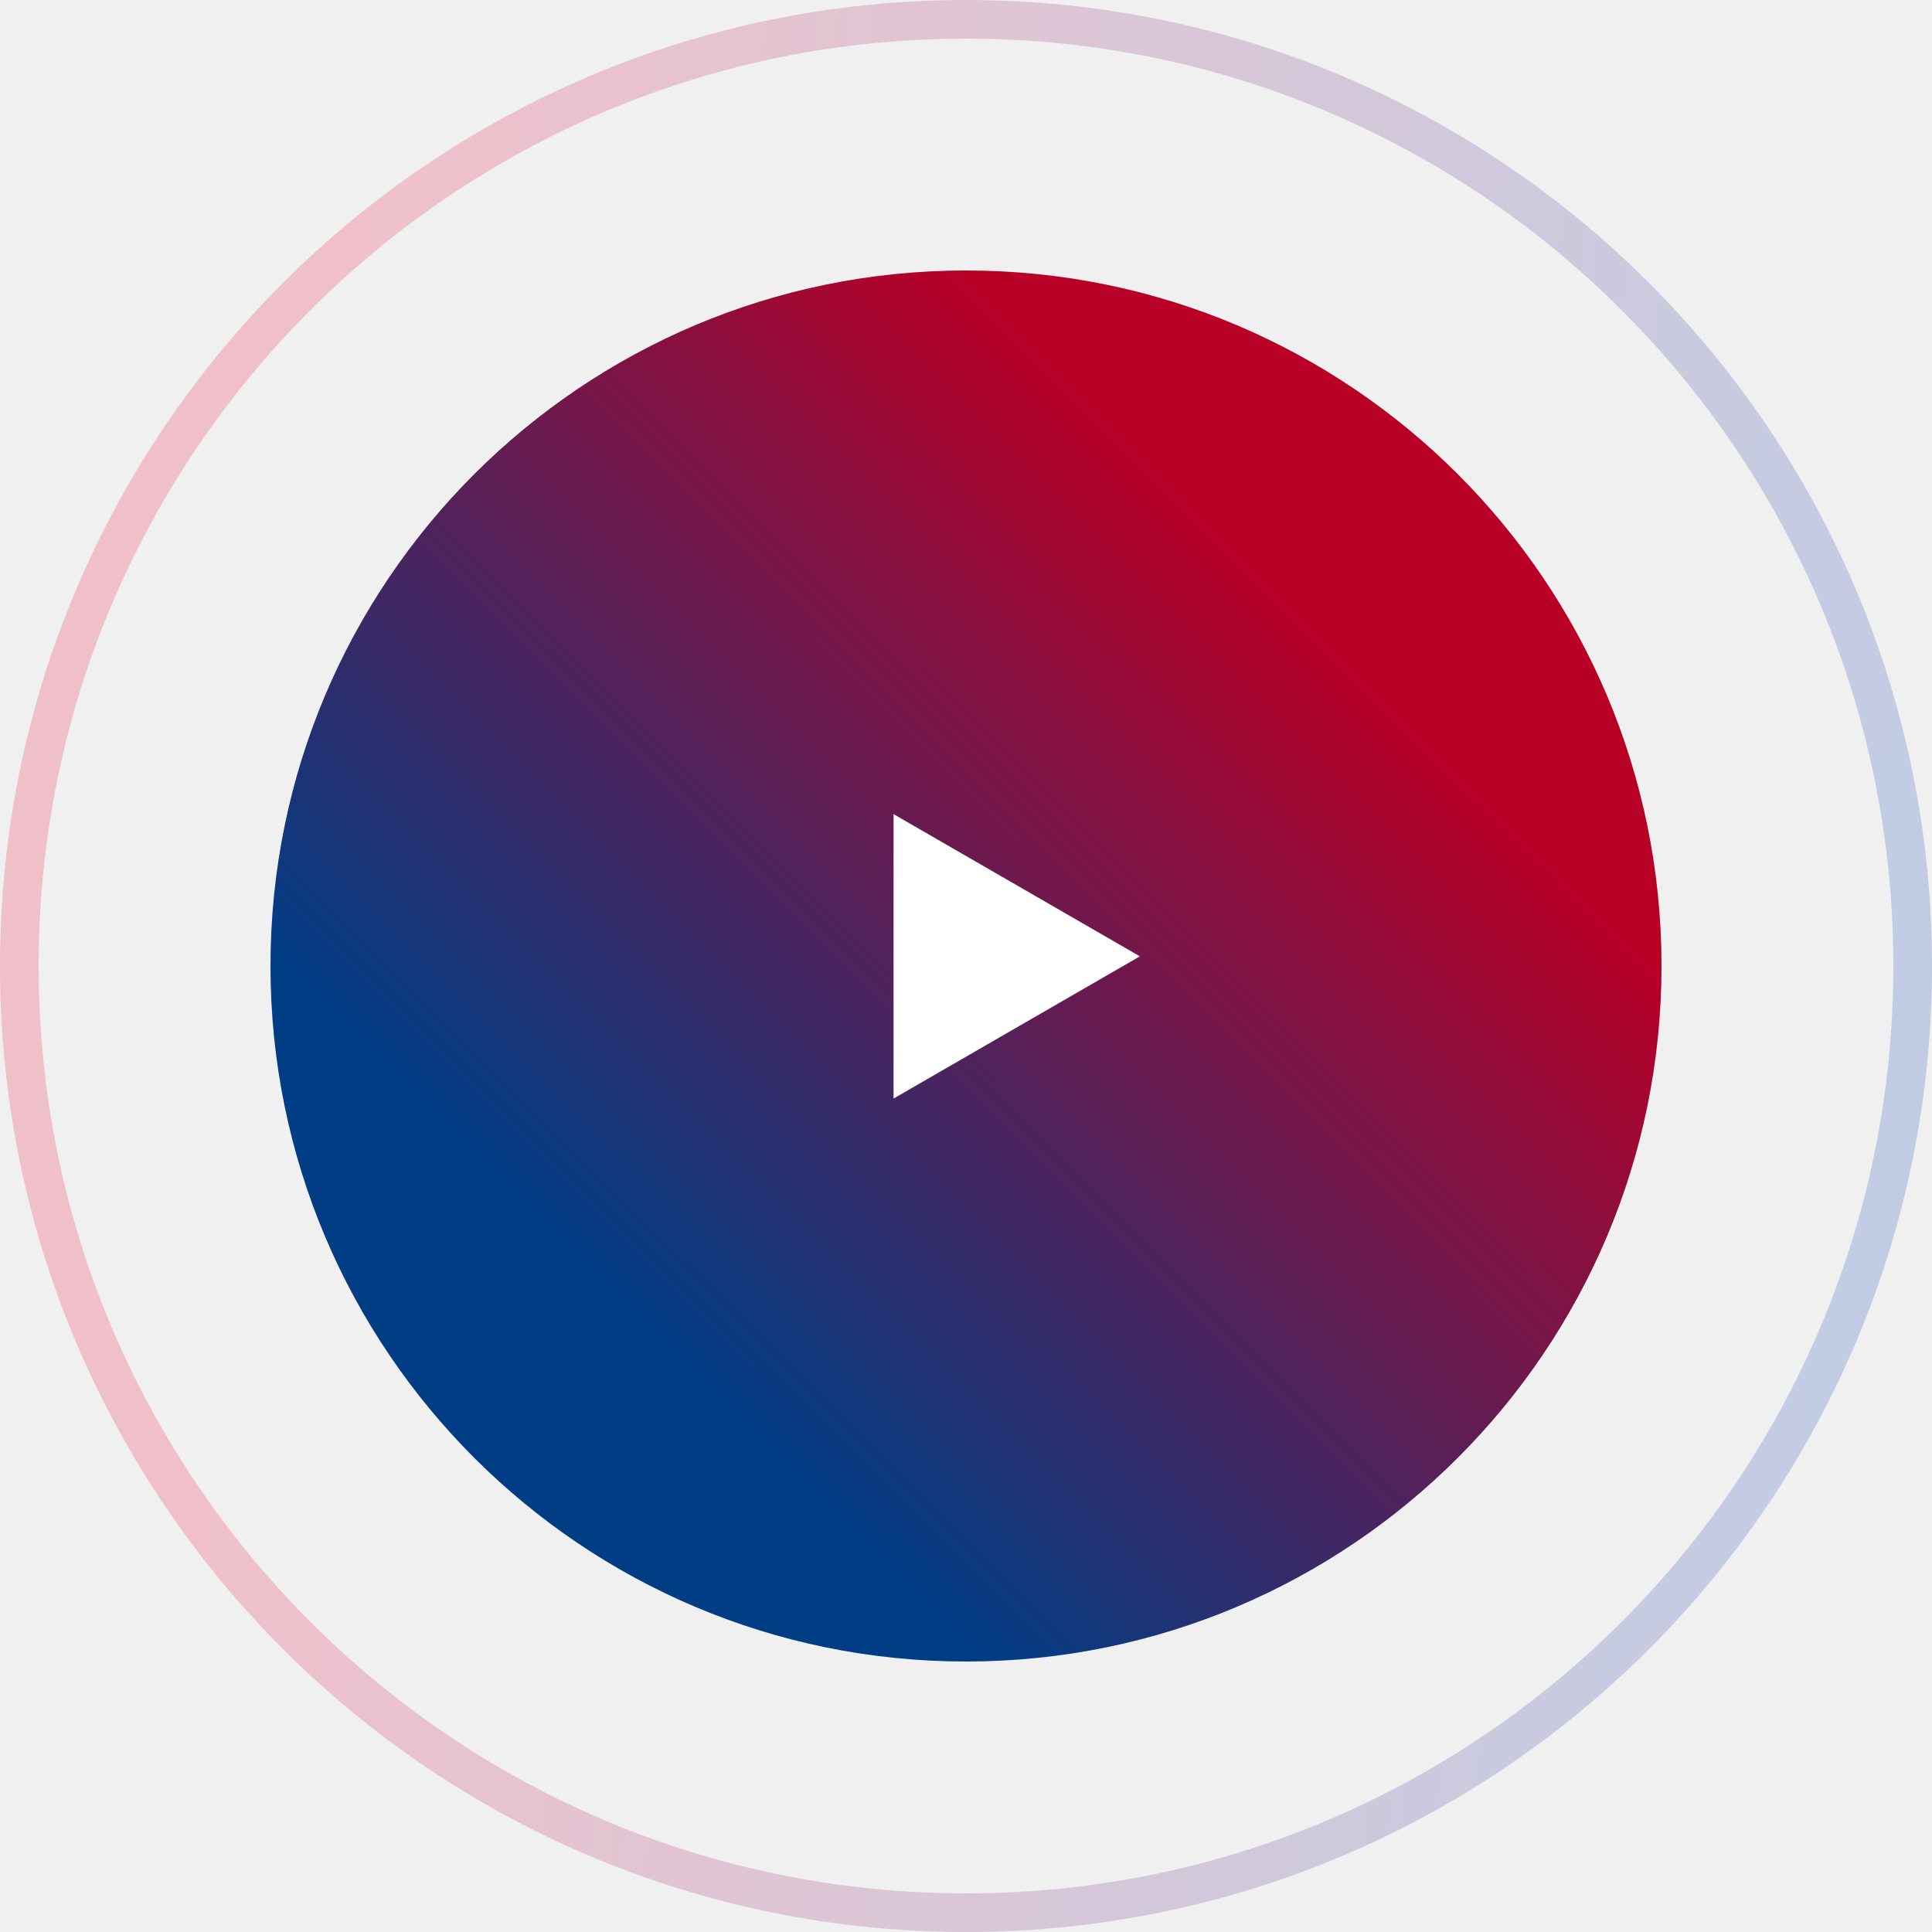
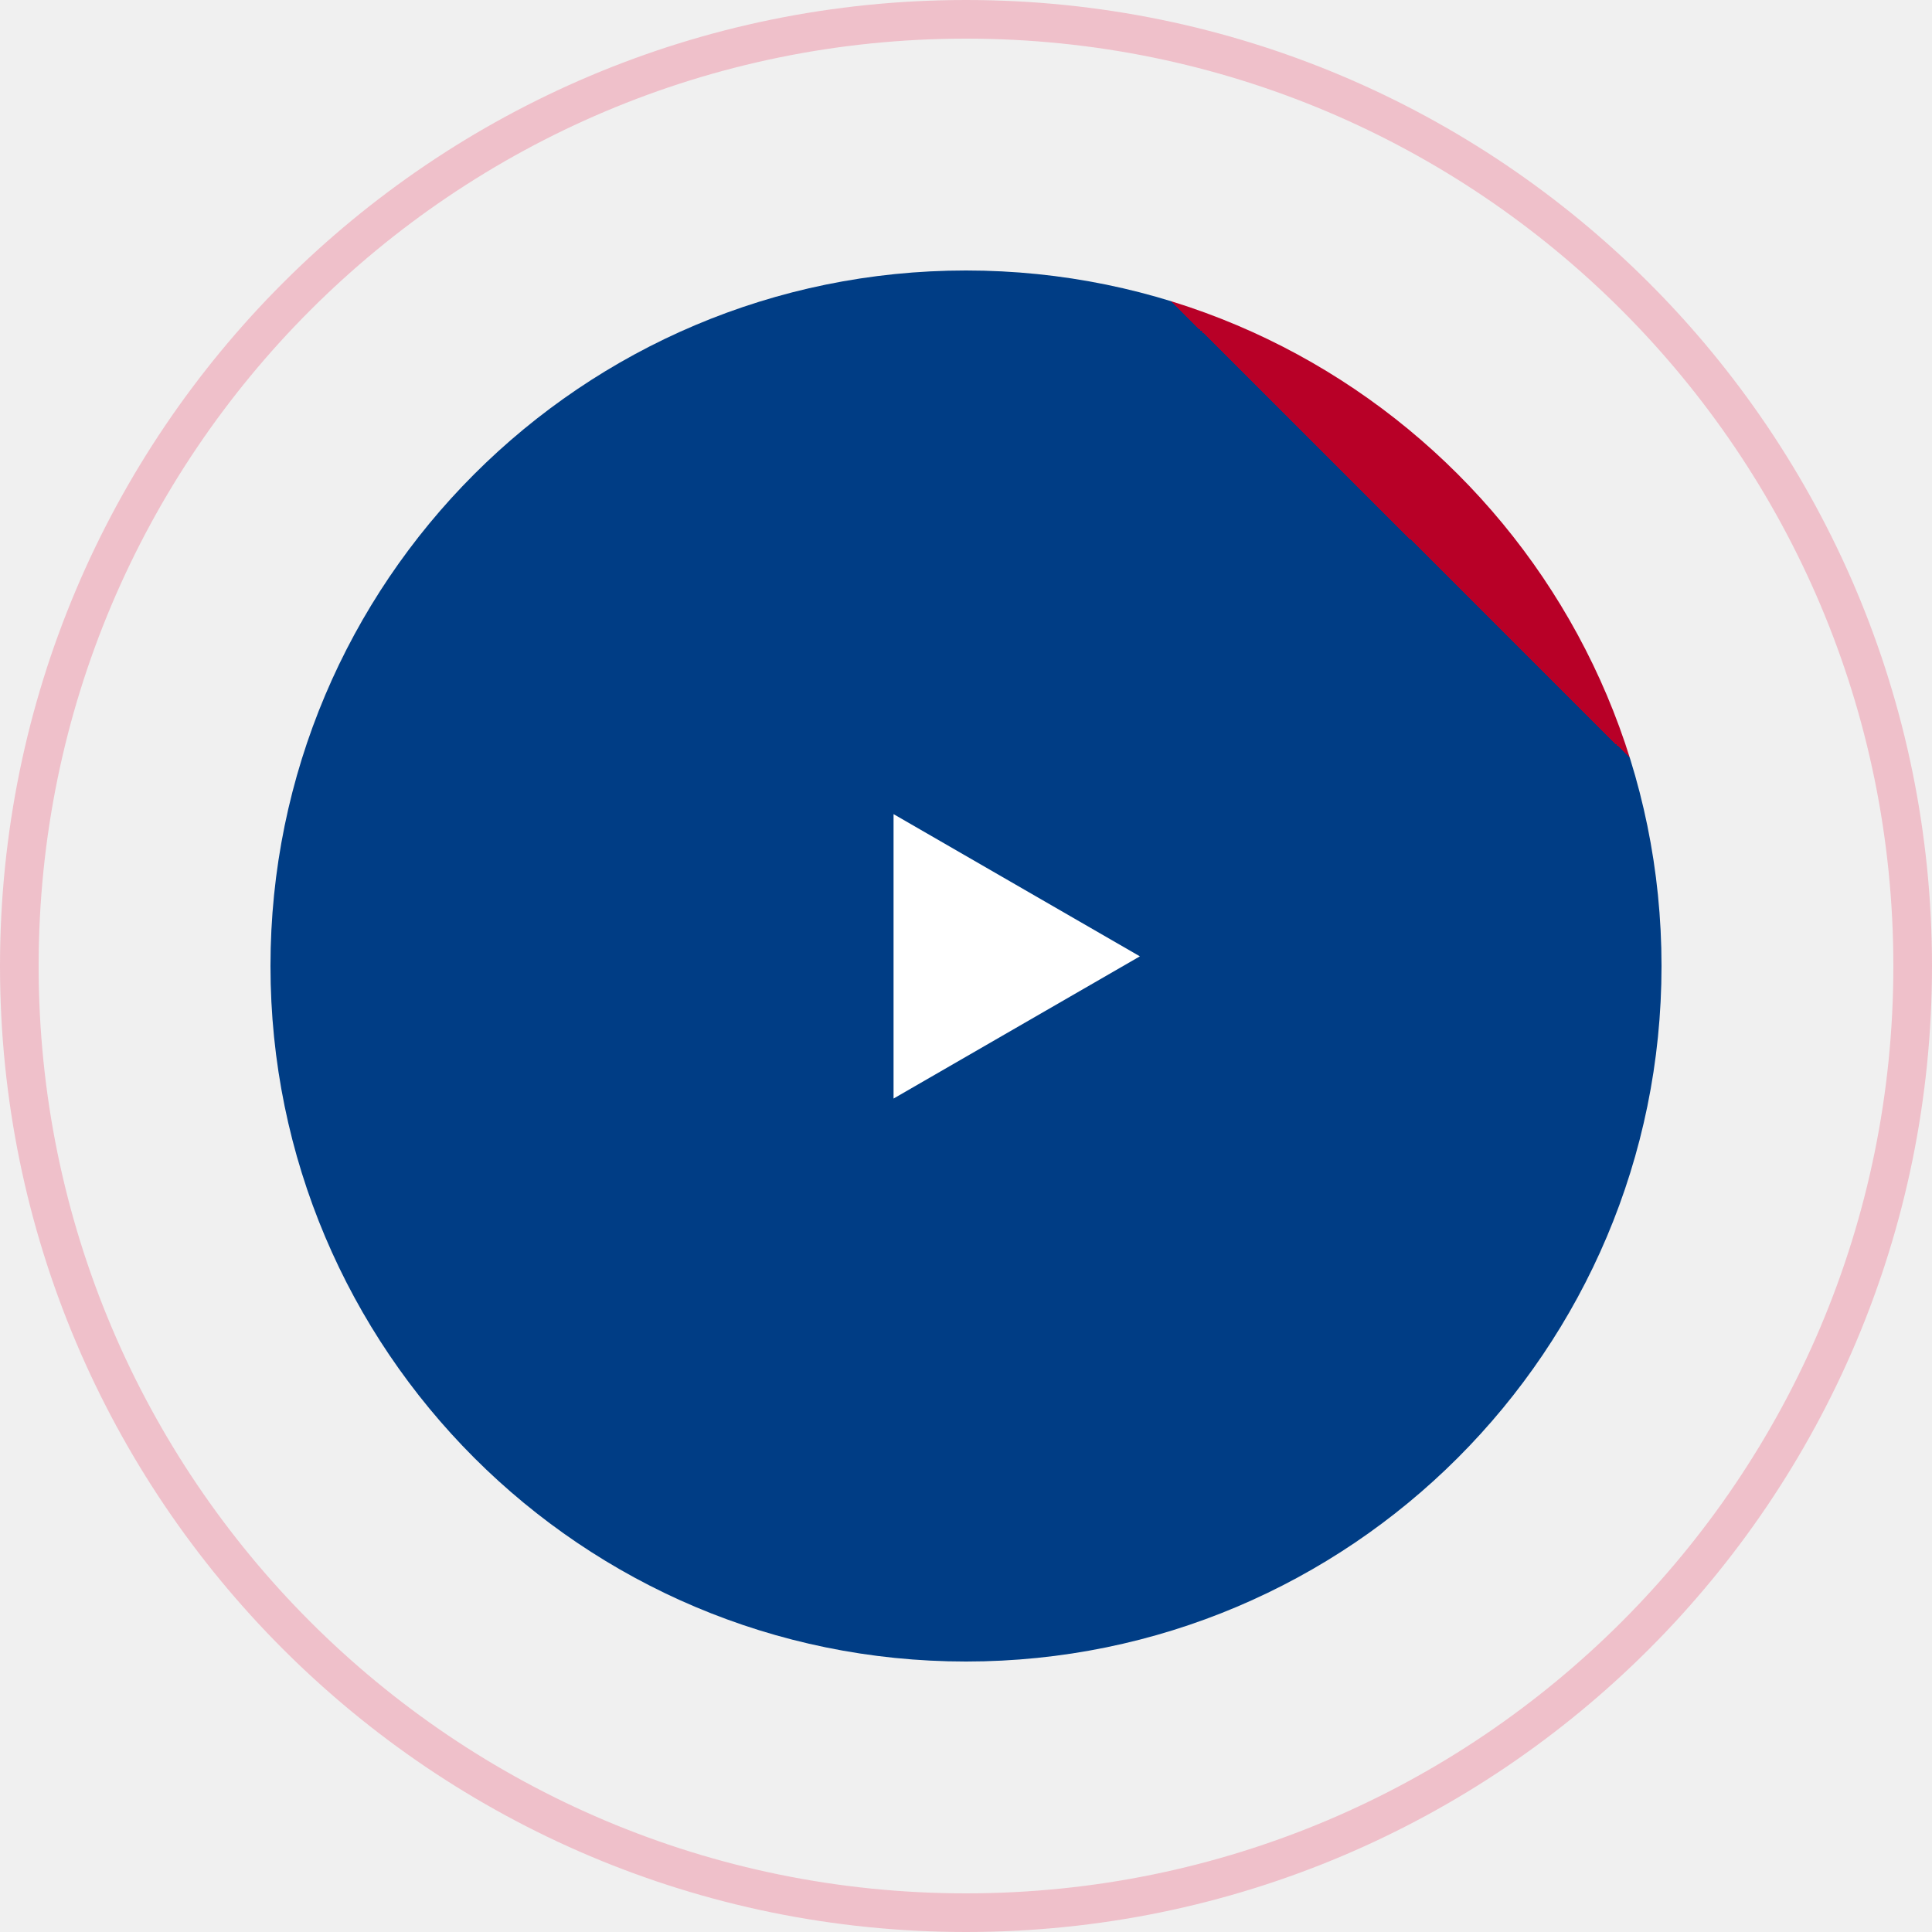
<svg xmlns="http://www.w3.org/2000/svg" width="100" height="100" viewBox="0 0 100 100" fill="none">
  <circle cx="50" cy="50" r="49" stroke="url(#paint0_linear)" stroke-opacity="0.2" stroke-width="2" />
  <circle cx="50" cy="50" r="36" fill="url(#paint1_linear)" />
  <path d="M59 49.5L46.25 56.861L46.25 42.139L59 49.5Z" fill="white" />
  <defs>
    <linearGradient id="paint0_linear" x1="19.774" y1="3.00672e-05" x2="105.785" y2="10.644" gradientUnits="userSpaceOnUse">
-       <stop stop-color="#ED0233" />
+       <stop offset="100%" stop-color="#ED0233" />
      <stop offset="1" stop-color="#003EB7" />
    </linearGradient>
    <linearGradient id="paint1_linear" x1="14" y1="49.52" x2="54.186" y2="9.184" gradientUnits="userSpaceOnUse">
-       <stop stop-color="#003D85" />
+       <stop offset="100%" stop-color="#003D85" />
      <stop offset="0.885" stop-color="#B80027" />
    </linearGradient>
  </defs>
</svg>
